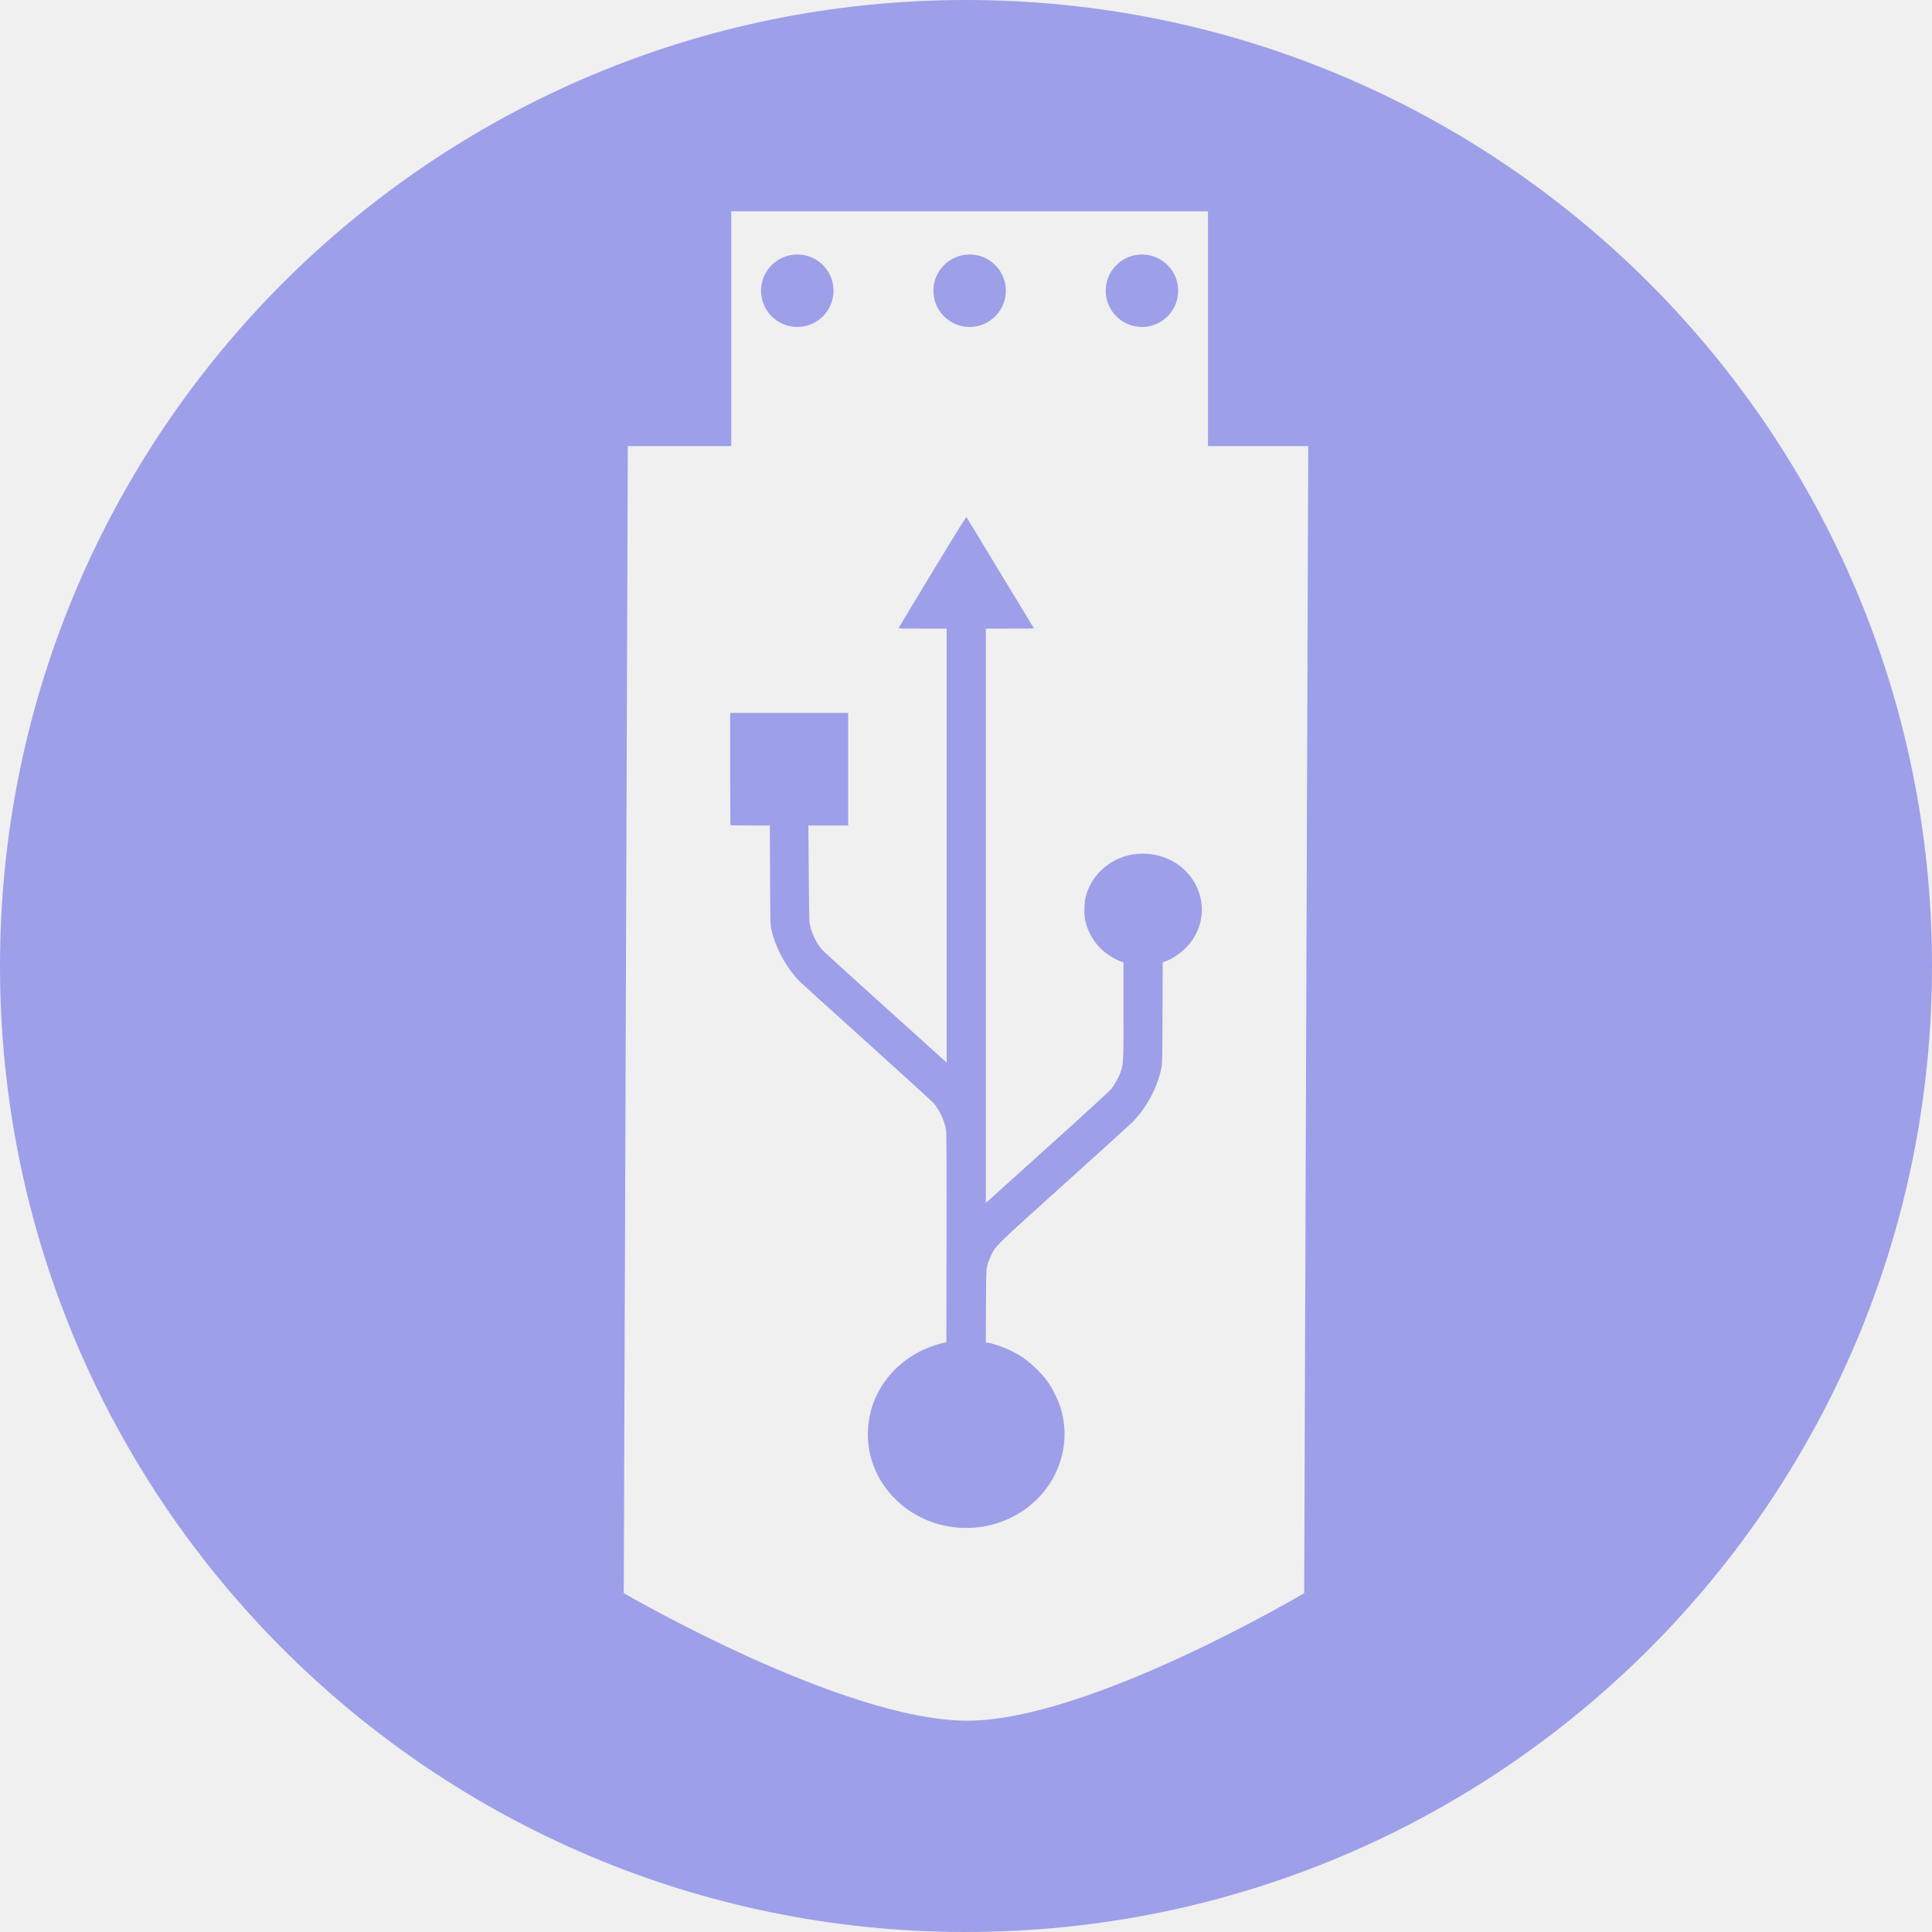
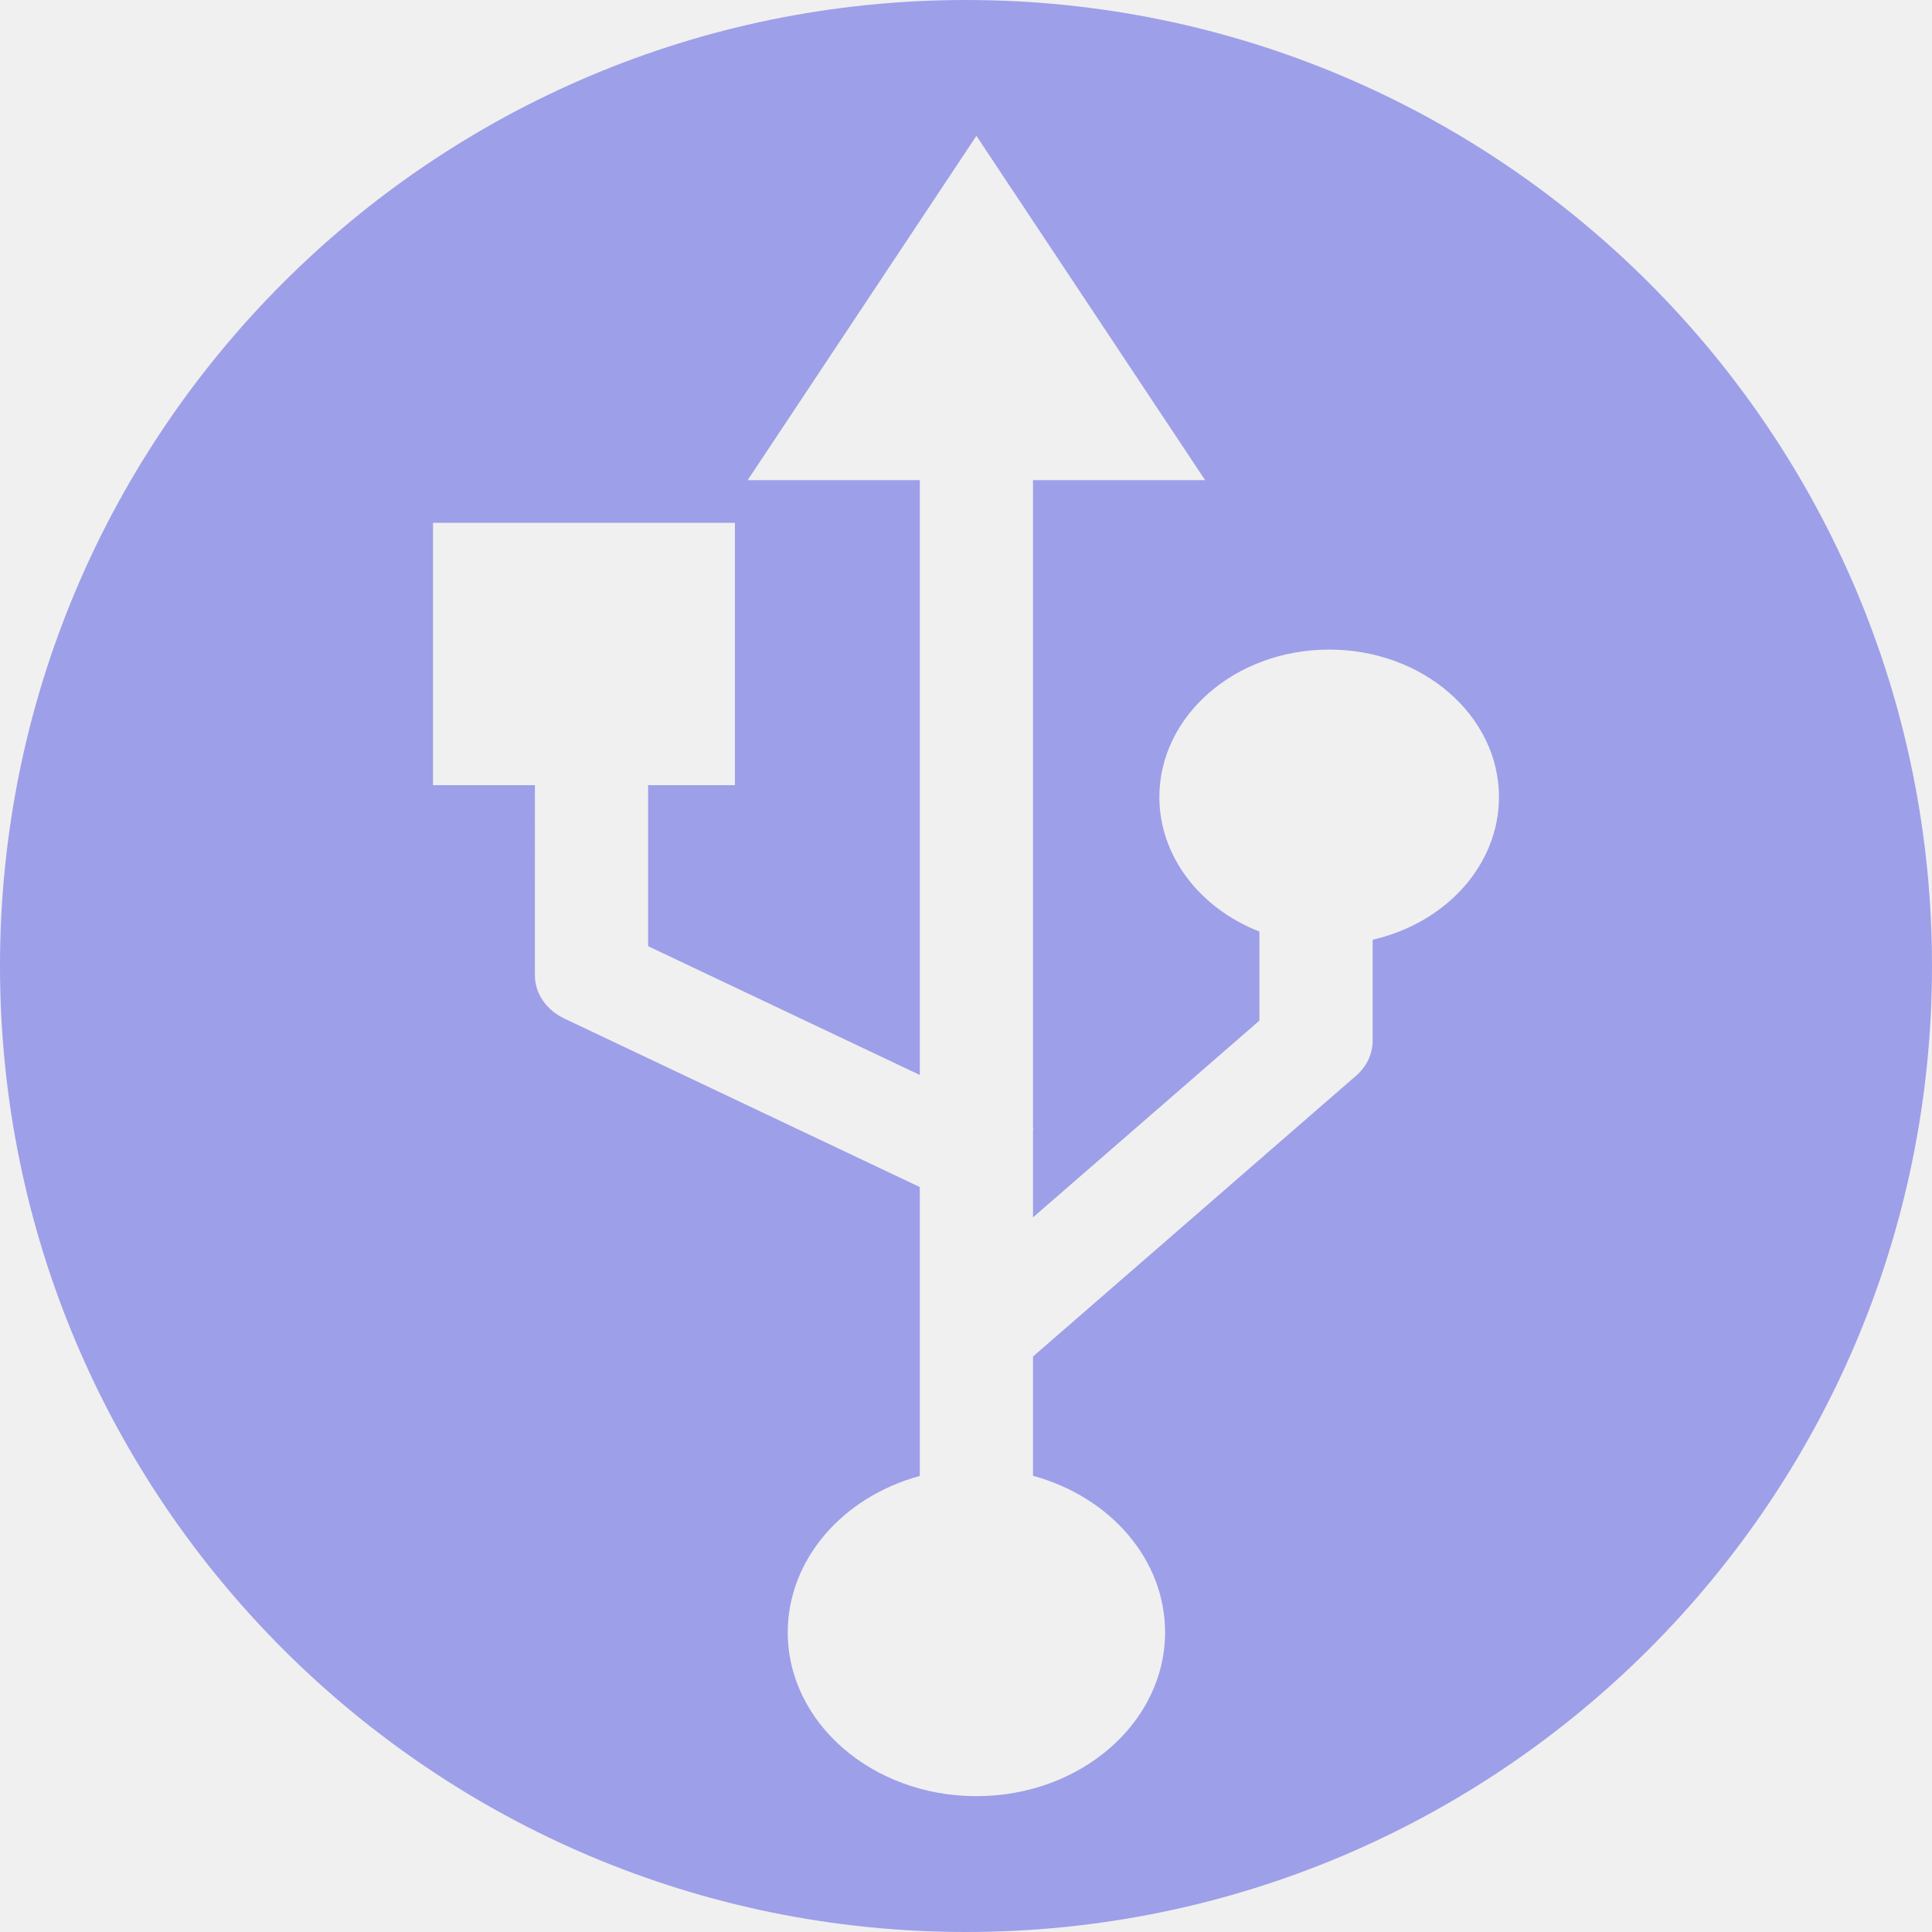
<svg xmlns="http://www.w3.org/2000/svg" width="256" height="256" viewBox="0 0 256 256" id="svg4149" version="1.1">
  <defs id="defs4151">
    <clipPath clipPathUnits="userSpaceOnUse" id="clipPath4863">
      <circle style="fill:#e9e9e9;fill-opacity:1;stroke:none;stroke-width:20;stroke-miterlimit:4;stroke-dasharray:none;stroke-opacity:1" id="circle4865" cx="128" cy="924.362" r="77.263" />
    </clipPath>
    <clipPath id="clipPath4227" clipPathUnits="userSpaceOnUse">
      <circle style="fill:#e9e9e9;fill-opacity:1;stroke:none;stroke-width:20;stroke-miterlimit:4;stroke-dasharray:none;stroke-opacity:1" id="circle4229" cx="128" cy="924.362" r="77.263" />
    </clipPath>
    <clipPath clipPathUnits="userSpaceOnUse" id="clipPath5543">
      <circle style="fill:#9e9fe9;fill-opacity:1;stroke:none;stroke-width:20;stroke-miterlimit:4;stroke-dasharray:none;stroke-opacity:1" id="circle5545" cx="128" cy="924.362" r="128" />
    </clipPath>
    <clipPath id="clipPath4403" clipPathUnits="userSpaceOnUse">
      <circle style="fill:#9e9fe9;fill-opacity:1;stroke:none;stroke-width:20;stroke-miterlimit:4;stroke-dasharray:none;stroke-opacity:1" id="circle4405" cx="128" cy="924.362" r="128" />
    </clipPath>
    <clipPath id="clipPath4199" clipPathUnits="userSpaceOnUse">
      <circle style="fill:#9e9fe9;fill-opacity:1;stroke:none;stroke-width:20;stroke-miterlimit:4;stroke-dasharray:none;stroke-opacity:1" id="circle4201" cx="130" cy="922.362" r="128" />
    </clipPath>
    <clipPath id="clipPath4369" clipPathUnits="userSpaceOnUse">
      <g id="g4371">
        <g style="fill:#c4c4c4;fill-opacity:1" id="g4373">
          <rect style="fill:#c4c4c4;fill-opacity:1;stroke:none;stroke-width:2.8;stroke-linecap:round;stroke-linejoin:round;stroke-miterlimit:4;stroke-dasharray:none;stroke-opacity:1" id="rect4375" width="135" height="45" x="50" y="907.362" ry="7.853" />
          <path style="fill:#c4c4c4;fill-opacity:1;stroke:none;stroke-width:2.8;stroke-linecap:round;stroke-linejoin:round;stroke-miterlimit:4;stroke-dasharray:none;stroke-opacity:1" d="m 62.242,875.229 110.517,0.975 c 4.35,0.038 7.187,3.554 7.853,7.853 L 185,912.376 c 0.666,4.299 -3.502,7.853 -7.853,7.853 l -119.294,0 c -4.351,0 -8.498,-3.55 -7.853,-7.853 l 4.389,-29.294 c 0.645,-4.303 3.503,-7.891 7.853,-7.853 z" id="path4377" />
        </g>
        <g transform="matrix(0.887988,0,0,0.887988,13.16163,102.356)" id="g4379" style="fill:#606060;fill-opacity:1">
          <rect ry="7.853" y="907.362" x="50" height="45" width="135" id="rect4381" style="fill:#606060;fill-opacity:1;stroke:none;stroke-width:2.8;stroke-linecap:round;stroke-linejoin:round;stroke-miterlimit:4;stroke-dasharray:none;stroke-opacity:1" />
          <path id="path4383" d="m 62.242,875.229 110.517,0.975 c 4.35,0.038 7.187,3.554 7.853,7.853 L 185,912.376 c 0.666,4.299 -3.502,7.853 -7.853,7.853 l -119.294,0 c -4.351,0 -8.498,-3.55 -7.853,-7.853 l 4.389,-29.294 c 0.645,-4.303 3.503,-7.891 7.853,-7.853 z" style="fill:#606060;fill-opacity:1;stroke:none;stroke-width:2.8;stroke-linecap:round;stroke-linejoin:round;stroke-miterlimit:4;stroke-dasharray:none;stroke-opacity:1" />
        </g>
      </g>
    </clipPath>
    <clipPath clipPathUnits="userSpaceOnUse" id="clipPath4254">
      <circle style="fill:#9e9fe9;fill-opacity:1;stroke:none;stroke-width:20;stroke-miterlimit:4;stroke-dasharray:none;stroke-opacity:1" id="circle4256" cx="128" cy="924.362" r="128" />
    </clipPath>
    <filter style="color-interpolation-filters:sRGB" id="filter4343" x="-0.038" width="1.075" y="-0.891" height="2.783">
      <feGaussianBlur stdDeviation="1.857" id="feGaussianBlur4345" />
    </filter>
    <clipPath clipPathUnits="userSpaceOnUse" id="clipPath4357">
      <g id="g4359">
        <path id="path4361" d="m 94.071,898.76 c -8.632,-0.008 -14.607,0.004 -15.275,0.047 -2.112,0.136 -3.514,1.558 -3.824,3.447 l -4.326,26.42 c -0.162,0.317 -0.26,0.667 -0.26,1.041 l 0,0.545 c -0.041,0.251 -0.035,0.494 0,0.73 l 0,18.906 c 0,1.376 1.228,2.484 2.754,2.484 l 104.434,0 c 1.526,0 2.754,-1.108 2.754,-2.484 l 0,-18.898 c 0.037,-0.238 0.042,-0.485 0,-0.738 l 0,-0.545 c 0,-0.377 -0.097,-0.73 -0.262,-1.049 l -4.324,-26.24 c -0.311,-1.889 -1.704,-3.447 -3.822,-3.447 -2.15,0 -51.954,-0.195 -77.849,-0.219 z" style="fill:#807d7d;fill-opacity:1;stroke:none;stroke-width:7.844;stroke-linecap:butt;stroke-miterlimit:4;stroke-dasharray:none;stroke-opacity:1" />
        <path style="fill:#e2e2e2;fill-opacity:1;stroke:none;stroke-width:7.844;stroke-linecap:butt;stroke-miterlimit:4;stroke-dasharray:none;stroke-opacity:1" d="m 97.266,102.57 c -7.786,-0.008 -13.176,0.004 -13.779,0.047 -1.905,0.136 -3.17,1.558 -3.449,3.447 l -3.902,26.42 c -0.146,0.317 -0.234,0.667 -0.234,1.041 l 0,0.545 c -0.037,0.251 -0.032,0.494 0,0.73 l 0,18.906 c 0,1.376 1.108,2.484 2.484,2.484 l 94.205,0 c 1.376,0 2.484,-1.108 2.484,-2.484 l 0,-18.898 c 0.033,-0.238 0.038,-0.485 0,-0.738 l 0,-0.545 c 0,-0.377 -0.088,-0.73 -0.236,-1.049 l -3.9,-26.24 c -0.281,-1.889 -1.537,-3.447 -3.447,-3.447 -1.94,0 -46.865,-0.195 -70.225,-0.219 z" id="path4363" transform="translate(0,796.3622)" />
      </g>
    </clipPath>
    <clipPath clipPathUnits="userSpaceOnUse" id="clipPath4382">
      <g id="g4384">
        <path id="path4386" d="m 94.071,898.76 c -8.632,-0.008 -14.607,0.004 -15.275,0.047 -2.112,0.136 -3.514,1.558 -3.824,3.447 l -4.326,26.42 c -0.162,0.317 -0.26,0.667 -0.26,1.041 l 0,0.545 c -0.041,0.251 -0.035,0.494 0,0.73 l 0,18.906 c 0,1.376 1.228,2.484 2.754,2.484 l 104.434,0 c 1.526,0 2.754,-1.108 2.754,-2.484 l 0,-18.898 c 0.037,-0.238 0.042,-0.485 0,-0.738 l 0,-0.545 c 0,-0.377 -0.097,-0.73 -0.262,-1.049 l -4.324,-26.24 c -0.311,-1.889 -1.704,-3.447 -3.822,-3.447 -2.15,0 -51.954,-0.195 -77.849,-0.219 z" style="fill:#525252;fill-opacity:1;stroke:none;stroke-width:7.844;stroke-linecap:butt;stroke-miterlimit:4;stroke-dasharray:none;stroke-opacity:1" />
        <path style="fill:#c8c8c8;fill-opacity:1;stroke:none;stroke-width:7.844;stroke-linecap:butt;stroke-miterlimit:4;stroke-dasharray:none;stroke-opacity:1" d="m 97.136,898.932 c -7.786,-0.008 -13.176,0.004 -13.779,0.047 -1.905,0.136 -3.17,1.558 -3.449,3.447 l -3.902,26.42 c -0.146,0.317 -0.234,0.667 -0.234,1.041 l 0,0.545 c -0.037,0.251 -0.032,0.494 0,0.73 l 0,18.906 c 0,1.376 1.108,2.484 2.484,2.484 l 94.205,0 c 1.376,0 2.484,-1.108 2.484,-2.484 l 0,-18.898 c 0.033,-0.238 0.038,-0.485 0,-0.738 l 0,-0.545 c 0,-0.377 -0.088,-0.73 -0.236,-1.049 l -3.9,-26.24 c -0.281,-1.889 -1.537,-3.447 -3.447,-3.447 -1.94,0 -46.865,-0.195 -70.225,-0.219 z" id="path4388" />
        <rect style="fill:#ffffff;fill-opacity:1;stroke:none;stroke-width:7.018;stroke-linecap:butt;stroke-miterlimit:4;stroke-dasharray:none;stroke-opacity:1;filter:url(#filter4343)" id="rect4390" width="118.792" height="5" x="66.208" y="927.362" ry="2.484" clip-path="url(#clipPath4357)" />
      </g>
    </clipPath>
    <clipPath clipPathUnits="userSpaceOnUse" id="clipPath4497">
      <g id="g4499" transform="matrix(1,0,0,0.893164,-2,99.98069)">
        <g id="g4501" transform="translate(2,0)">
          <path style="fill:#525252;fill-opacity:1;stroke:none;stroke-width:7.844;stroke-linecap:butt;stroke-miterlimit:4;stroke-dasharray:none;stroke-opacity:1" d="m 94.071,898.76 c -8.632,-0.008 -14.607,0.004 -15.275,0.047 -2.112,0.136 -3.514,1.558 -3.824,3.447 l -4.326,26.42 c -0.162,0.317 -0.26,0.667 -0.26,1.041 l 0,0.545 c -0.041,0.251 -0.035,0.494 0,0.73 l 0,18.906 c 0,1.376 1.228,2.484 2.754,2.484 l 104.434,0 c 1.526,0 2.754,-1.108 2.754,-2.484 l 0,-18.898 c 0.037,-0.238 0.042,-0.485 0,-0.738 l 0,-0.545 c 0,-0.377 -0.097,-0.73 -0.262,-1.049 l -4.324,-26.24 c -0.311,-1.889 -1.704,-3.447 -3.822,-3.447 -2.15,0 -51.954,-0.195 -77.849,-0.219 z" id="path4503" />
          <path id="path4505" d="m 97.136,898.932 c -7.786,-0.008 -13.176,0.004 -13.779,0.047 -1.905,0.136 -3.17,1.558 -3.449,3.447 l -3.902,26.42 c -0.146,0.317 -0.234,0.667 -0.234,1.041 l 0,0.545 c -0.037,0.251 -0.032,0.494 0,0.73 l 0,18.906 c 0,1.376 1.108,2.484 2.484,2.484 l 94.205,0 c 1.376,0 2.484,-1.108 2.484,-2.484 l 0,-18.898 c 0.033,-0.238 0.038,-0.485 0,-0.738 l 0,-0.545 c 0,-0.377 -0.088,-0.73 -0.236,-1.049 l -3.9,-26.24 c -0.281,-1.889 -1.537,-3.447 -3.447,-3.447 -1.94,0 -46.865,-0.195 -70.225,-0.219 z" style="fill:#c8c8c8;fill-opacity:1;stroke:none;stroke-width:7.844;stroke-linecap:butt;stroke-miterlimit:4;stroke-dasharray:none;stroke-opacity:1" />
          <path style="fill:#ffffff;fill-opacity:1;stroke:none;stroke-width:7.018;stroke-linecap:butt;stroke-miterlimit:4;stroke-dasharray:none;stroke-opacity:1;filter:url(#filter4343)" clip-path="url(#clipPath4357)" d="m 68.692,927.362 113.824,0 c 1.376,0 2.484,1.108 2.484,2.484 l 0,0.032 c 0,1.376 -1.108,2.484 -2.484,2.484 l -113.824,0 c -1.376,0 -2.484,-1.108 -2.484,-2.484 l 0,-0.032 c 0,-1.376 1.108,-2.484 2.484,-2.484 z" id="path4507" />
        </g>
        <path id="path4509" d="m 128.7,902.362 34.089,0 c 1.637,0 2.799,0.765 2.955,1.705 l 1.379,8.278 c 0.157,0.94 -1.318,1.655 -2.955,1.655 l -37.192,0 c -1.637,0 -3.153,-0.817 -2.955,-1.755 l 1.724,-8.179 c 0.198,-0.938 1.318,-1.705 2.955,-1.705 z" style="fill:#525252;fill-opacity:1;stroke:none;stroke-width:7.018;stroke-linecap:butt;stroke-miterlimit:4;stroke-dasharray:none;stroke-opacity:1" />
        <path style="fill:#525252;fill-opacity:1;stroke:none;stroke-width:7.018;stroke-linecap:butt;stroke-miterlimit:4;stroke-dasharray:none;stroke-opacity:1" d="m 94.955,902.362 34.089,0 c 1.637,0 2.799,1.326 2.955,2.955 l 1.379,14.348 c 0.157,1.63 -1.318,2.869 -2.955,2.869 l -37.192,0 c -1.637,0 -3.153,-1.416 -2.955,-3.042 L 92,905.318 c 0.198,-1.625 1.318,-2.955 2.955,-2.955 z" id="path4511" />
      </g>
    </clipPath>
    <clipPath id="clipPath4357-0" clipPathUnits="userSpaceOnUse">
      <g id="g4359-3">
        <path style="fill:#807d7d;fill-opacity:1;stroke:none;stroke-width:7.844;stroke-linecap:butt;stroke-miterlimit:4;stroke-dasharray:none;stroke-opacity:1" d="m 94.071,898.76 c -8.632,-0.008 -14.607,0.004 -15.275,0.047 -2.112,0.136 -3.514,1.558 -3.824,3.447 l -4.326,26.42 c -0.162,0.317 -0.26,0.667 -0.26,1.041 l 0,0.545 c -0.041,0.251 -0.035,0.494 0,0.73 l 0,18.906 c 0,1.376 1.228,2.484 2.754,2.484 l 104.434,0 c 1.526,0 2.754,-1.108 2.754,-2.484 l 0,-18.898 c 0.037,-0.238 0.042,-0.485 0,-0.738 l 0,-0.545 c 0,-0.377 -0.097,-0.73 -0.262,-1.049 l -4.324,-26.24 c -0.311,-1.889 -1.704,-3.447 -3.822,-3.447 -2.15,0 -51.954,-0.195 -77.849,-0.219 z" id="path4361-3" />
        <path transform="translate(0,796.3622)" id="path4363-5" d="m 97.266,102.57 c -7.786,-0.008 -13.176,0.004 -13.779,0.047 -1.905,0.136 -3.17,1.558 -3.449,3.447 l -3.902,26.42 c -0.146,0.317 -0.234,0.667 -0.234,1.041 l 0,0.545 c -0.037,0.251 -0.032,0.494 0,0.73 l 0,18.906 c 0,1.376 1.108,2.484 2.484,2.484 l 94.205,0 c 1.376,0 2.484,-1.108 2.484,-2.484 l 0,-18.898 c 0.033,-0.238 0.038,-0.485 0,-0.738 l 0,-0.545 c 0,-0.377 -0.088,-0.73 -0.236,-1.049 l -3.9,-26.24 c -0.281,-1.889 -1.537,-3.447 -3.447,-3.447 -1.94,0 -46.865,-0.195 -70.225,-0.219 z" style="fill:#e2e2e2;fill-opacity:1;stroke:none;stroke-width:7.844;stroke-linecap:butt;stroke-miterlimit:4;stroke-dasharray:none;stroke-opacity:1" />
      </g>
    </clipPath>
    <filter height="2.783" y="-0.891" width="1.075" x="-0.038" id="filter4343-8" style="color-interpolation-filters:sRGB">
      <feGaussianBlur id="feGaussianBlur4345-3" stdDeviation="1.857" />
    </filter>
    <clipPath id="clipPath4497-8" clipPathUnits="userSpaceOnUse">
      <g transform="matrix(1,0,0,0.893164,-2,99.98069)" id="g4499-0">
        <g transform="translate(2,0)" id="g4501-8">
          <path id="path4503-2" d="m 94.071,898.76 c -8.632,-0.008 -14.607,0.004 -15.275,0.047 -2.112,0.136 -3.514,1.558 -3.824,3.447 l -4.326,26.42 c -0.162,0.317 -0.26,0.667 -0.26,1.041 l 0,0.545 c -0.041,0.251 -0.035,0.494 0,0.73 l 0,18.906 c 0,1.376 1.228,2.484 2.754,2.484 l 104.434,0 c 1.526,0 2.754,-1.108 2.754,-2.484 l 0,-18.898 c 0.037,-0.238 0.042,-0.485 0,-0.738 l 0,-0.545 c 0,-0.377 -0.097,-0.73 -0.262,-1.049 l -4.324,-26.24 c -0.311,-1.889 -1.704,-3.447 -3.822,-3.447 -2.15,0 -51.954,-0.195 -77.849,-0.219 z" style="fill:#525252;fill-opacity:1;stroke:none;stroke-width:7.844;stroke-linecap:butt;stroke-miterlimit:4;stroke-dasharray:none;stroke-opacity:1" />
          <path style="fill:#c8c8c8;fill-opacity:1;stroke:none;stroke-width:7.844;stroke-linecap:butt;stroke-miterlimit:4;stroke-dasharray:none;stroke-opacity:1" d="m 97.136,898.932 c -7.786,-0.008 -13.176,0.004 -13.779,0.047 -1.905,0.136 -3.17,1.558 -3.449,3.447 l -3.902,26.42 c -0.146,0.317 -0.234,0.667 -0.234,1.041 l 0,0.545 c -0.037,0.251 -0.032,0.494 0,0.73 l 0,18.906 c 0,1.376 1.108,2.484 2.484,2.484 l 94.205,0 c 1.376,0 2.484,-1.108 2.484,-2.484 l 0,-18.898 c 0.033,-0.238 0.038,-0.485 0,-0.738 l 0,-0.545 c 0,-0.377 -0.088,-0.73 -0.236,-1.049 l -3.9,-26.24 c -0.281,-1.889 -1.537,-3.447 -3.447,-3.447 -1.94,0 -46.865,-0.195 -70.225,-0.219 z" id="path4505-4" />
          <path id="path4507-8" d="m 68.692,927.362 113.824,0 c 1.376,0 2.484,1.108 2.484,2.484 l 0,0.032 c 0,1.376 -1.108,2.484 -2.484,2.484 l -113.824,0 c -1.376,0 -2.484,-1.108 -2.484,-2.484 l 0,-0.032 c 0,-1.376 1.108,-2.484 2.484,-2.484 z" clip-path="url(#clipPath4357-0)" style="fill:#ffffff;fill-opacity:1;stroke:none;stroke-width:7.018;stroke-linecap:butt;stroke-miterlimit:4;stroke-dasharray:none;stroke-opacity:1;filter:url(#filter4343-8)" />
        </g>
        <path style="fill:#525252;fill-opacity:1;stroke:none;stroke-width:7.018;stroke-linecap:butt;stroke-miterlimit:4;stroke-dasharray:none;stroke-opacity:1" d="m 128.7,902.362 34.089,0 c 1.637,0 2.799,0.765 2.955,1.705 l 1.379,8.278 c 0.157,0.94 -1.318,1.655 -2.955,1.655 l -37.192,0 c -1.637,0 -3.153,-0.817 -2.955,-1.755 l 1.724,-8.179 c 0.198,-0.938 1.318,-1.705 2.955,-1.705 z" id="path4509-7" />
        <path id="path4511-4" d="m 94.955,902.362 34.089,0 c 1.637,0 2.799,1.326 2.955,2.955 l 1.379,14.348 c 0.157,1.63 -1.318,2.869 -2.955,2.869 l -37.192,0 c -1.637,0 -3.153,-1.416 -2.955,-3.042 L 92,905.318 c 0.198,-1.625 1.318,-2.955 2.955,-2.955 z" style="fill:#525252;fill-opacity:1;stroke:none;stroke-width:7.018;stroke-linecap:butt;stroke-miterlimit:4;stroke-dasharray:none;stroke-opacity:1" />
      </g>
    </clipPath>
    <clipPath id="clipPath3846" clipPathUnits="userSpaceOnUse">
      <circle style="fill:#9e9fe9;fill-opacity:1;stroke:none;stroke-width:20;stroke-miterlimit:4;stroke-dasharray:none;stroke-opacity:1" id="circle3848" cx="129.034" cy="927.465" r="128" />
    </clipPath>
    <clipPath clipPathUnits="userSpaceOnUse" id="clipPath4357-0-6">
      <g id="g4359-3-6">
        <path id="path4361-3-9" d="m 94.071,898.76 c -8.632,-0.008 -14.607,0.004 -15.275,0.047 -2.112,0.136 -3.514,1.558 -3.824,3.447 l -4.326,26.42 c -0.162,0.317 -0.26,0.667 -0.26,1.041 l 0,0.545 c -0.041,0.251 -0.035,0.494 0,0.73 l 0,18.906 c 0,1.376 1.228,2.484 2.754,2.484 l 104.434,0 c 1.526,0 2.754,-1.108 2.754,-2.484 l 0,-18.898 c 0.037,-0.238 0.042,-0.485 0,-0.738 l 0,-0.545 c 0,-0.377 -0.097,-0.73 -0.262,-1.049 l -4.324,-26.24 c -0.311,-1.889 -1.704,-3.447 -3.822,-3.447 -2.15,0 -51.954,-0.195 -77.849,-0.219 z" style="fill:#807d7d;fill-opacity:1;stroke:none;stroke-width:7.844;stroke-linecap:butt;stroke-miterlimit:4;stroke-dasharray:none;stroke-opacity:1" />
        <path style="fill:#e2e2e2;fill-opacity:1;stroke:none;stroke-width:7.844;stroke-linecap:butt;stroke-miterlimit:4;stroke-dasharray:none;stroke-opacity:1" d="m 97.266,102.57 c -7.786,-0.008 -13.176,0.004 -13.779,0.047 -1.905,0.136 -3.17,1.558 -3.449,3.447 l -3.902,26.42 c -0.146,0.317 -0.234,0.667 -0.234,1.041 l 0,0.545 c -0.037,0.251 -0.032,0.494 0,0.73 l 0,18.906 c 0,1.376 1.108,2.484 2.484,2.484 l 94.205,0 c 1.376,0 2.484,-1.108 2.484,-2.484 l 0,-18.898 c 0.033,-0.238 0.038,-0.485 0,-0.738 l 0,-0.545 c 0,-0.377 -0.088,-0.73 -0.236,-1.049 l -3.9,-26.24 c -0.281,-1.889 -1.537,-3.447 -3.447,-3.447 -1.94,0 -46.865,-0.195 -70.225,-0.219 z" id="path4363-5-6" transform="translate(0,796.3622)" />
      </g>
    </clipPath>
    <filter style="color-interpolation-filters:sRGB" id="filter4343-8-4" x="-0.038" width="1.075" y="-0.891" height="2.783">
      <feGaussianBlur stdDeviation="1.857" id="feGaussianBlur4345-3-8" />
    </filter>
    <clipPath clipPathUnits="userSpaceOnUse" id="clipPath4497-8-8">
      <g id="g4499-0-5" transform="matrix(1,0,0,0.893164,-2,99.98069)">
        <g id="g4501-8-5" transform="translate(2,0)">
          <path style="fill:#525252;fill-opacity:1;stroke:none;stroke-width:7.844;stroke-linecap:butt;stroke-miterlimit:4;stroke-dasharray:none;stroke-opacity:1" d="m 94.071,898.76 c -8.632,-0.008 -14.607,0.004 -15.275,0.047 -2.112,0.136 -3.514,1.558 -3.824,3.447 l -4.326,26.42 c -0.162,0.317 -0.26,0.667 -0.26,1.041 l 0,0.545 c -0.041,0.251 -0.035,0.494 0,0.73 l 0,18.906 c 0,1.376 1.228,2.484 2.754,2.484 l 104.434,0 c 1.526,0 2.754,-1.108 2.754,-2.484 l 0,-18.898 c 0.037,-0.238 0.042,-0.485 0,-0.738 l 0,-0.545 c 0,-0.377 -0.097,-0.73 -0.262,-1.049 l -4.324,-26.24 c -0.311,-1.889 -1.704,-3.447 -3.822,-3.447 -2.15,0 -51.954,-0.195 -77.849,-0.219 z" id="path4503-2-9" />
          <path id="path4505-4-2" d="m 97.136,898.932 c -7.786,-0.008 -13.176,0.004 -13.779,0.047 -1.905,0.136 -3.17,1.558 -3.449,3.447 l -3.902,26.42 c -0.146,0.317 -0.234,0.667 -0.234,1.041 l 0,0.545 c -0.037,0.251 -0.032,0.494 0,0.73 l 0,18.906 c 0,1.376 1.108,2.484 2.484,2.484 l 94.205,0 c 1.376,0 2.484,-1.108 2.484,-2.484 l 0,-18.898 c 0.033,-0.238 0.038,-0.485 0,-0.738 l 0,-0.545 c 0,-0.377 -0.088,-0.73 -0.236,-1.049 l -3.9,-26.24 c -0.281,-1.889 -1.537,-3.447 -3.447,-3.447 -1.94,0 -46.865,-0.195 -70.225,-0.219 z" style="fill:#c8c8c8;fill-opacity:1;stroke:none;stroke-width:7.844;stroke-linecap:butt;stroke-miterlimit:4;stroke-dasharray:none;stroke-opacity:1" />
          <path style="fill:#ffffff;fill-opacity:1;stroke:none;stroke-width:7.018;stroke-linecap:butt;stroke-miterlimit:4;stroke-dasharray:none;stroke-opacity:1;filter:url(#filter4343-8-4)" clip-path="url(#clipPath4357-0-6)" d="m 68.692,927.362 113.824,0 c 1.376,0 2.484,1.108 2.484,2.484 l 0,0.032 c 0,1.376 -1.108,2.484 -2.484,2.484 l -113.824,0 c -1.376,0 -2.484,-1.108 -2.484,-2.484 l 0,-0.032 c 0,-1.376 1.108,-2.484 2.484,-2.484 z" id="path4507-8-7" />
        </g>
        <path id="path4509-7-5" d="m 128.7,902.362 34.089,0 c 1.637,0 2.799,0.765 2.955,1.705 l 1.379,8.278 c 0.157,0.94 -1.318,1.655 -2.955,1.655 l -37.192,0 c -1.637,0 -3.153,-0.817 -2.955,-1.755 l 1.724,-8.179 c 0.198,-0.938 1.318,-1.705 2.955,-1.705 z" style="fill:#525252;fill-opacity:1;stroke:none;stroke-width:7.018;stroke-linecap:butt;stroke-miterlimit:4;stroke-dasharray:none;stroke-opacity:1" />
        <path style="fill:#525252;fill-opacity:1;stroke:none;stroke-width:7.018;stroke-linecap:butt;stroke-miterlimit:4;stroke-dasharray:none;stroke-opacity:1" d="m 94.955,902.362 34.089,0 c 1.637,0 2.799,1.326 2.955,2.955 l 1.379,14.348 c 0.157,1.63 -1.318,2.869 -2.955,2.869 l -37.192,0 c -1.637,0 -3.153,-1.416 -2.955,-3.042 L 92,905.318 c 0.198,-1.625 1.318,-2.955 2.955,-2.955 z" id="path4511-4-0" />
      </g>
    </clipPath>
    <clipPath clipPathUnits="userSpaceOnUse" id="clipPath4809">
      <circle style="fill:#9e9fe9;fill-opacity:1;stroke:none;stroke-width:20;stroke-miterlimit:4;stroke-dasharray:none;stroke-opacity:1" id="circle4811" cx="128" cy="921.387" r="128" />
    </clipPath>
  </defs>
  <g transform="translate(0,-796.3622)" id="layer1">
-     <path style="fill:#9e9fe9;fill-opacity:1;stroke:none;stroke-width:20;stroke-miterlimit:4;stroke-dasharray:none;stroke-opacity:1" d="M 128 0 A 128 128 0 0 0 0 128 A 128 128 0 0 0 128 256 A 128 128 0 0 0 256 128 A 128 128 0 0 0 128 0 z M 96.896 28 L 160.062 28 L 160.062 59.113 L 173.348 59.113 L 172.812 211.098 C 172.812 211.098 144.449 227.939 128.268 228 C 111.757 228.062 82.652 211.098 82.652 211.098 L 83.188 59.113 L 96.896 59.113 L 96.896 28 z M 105.643 33.721 A 4.8 4.8 0 0 0 100.844 38.521 A 4.8 4.8 0 0 0 105.643 43.322 A 4.8 4.8 0 0 0 110.445 38.521 A 4.8 4.8 0 0 0 105.643 33.721 z M 128.479 33.721 A 4.8 4.8 0 0 0 123.68 38.521 A 4.8 4.8 0 0 0 128.479 43.322 A 4.8 4.8 0 0 0 133.279 38.521 A 4.8 4.8 0 0 0 128.479 33.721 z M 151.314 33.721 A 4.8 4.8 0 0 0 146.514 38.521 A 4.8 4.8 0 0 0 151.314 43.322 A 4.8 4.8 0 0 0 156.115 38.521 A 4.8 4.8 0 0 0 151.314 33.721 z M 128.076 68.539 C 128.043 68.505 127.775 68.888 127.115 69.943 C 126.586 70.789 125.571 72.459 124.455 74.297 C 124.179 74.752 124.115 74.849 123.797 75.375 C 123.689 75.552 123.681 75.564 123.568 75.75 C 121.137 79.766 119.125 83.108 119.098 83.176 C 119.051 83.292 119.231 83.297 122.244 83.297 L 125.439 83.297 L 125.439 112.051 L 125.439 140.805 L 125.088 140.48 C 124.894 140.302 121.249 137.017 116.988 133.18 C 112.727 129.342 109.098 126.038 108.924 125.836 C 108.083 124.864 107.396 123.334 107.248 122.111 C 107.227 121.936 107.187 119 107.162 115.588 L 107.117 109.385 L 109.754 109.385 L 112.393 109.385 L 112.393 101.926 L 112.393 94.469 L 104.57 94.469 L 96.75 94.469 L 96.75 101.879 C 96.75 105.954 96.772 109.308 96.799 109.336 C 96.826 109.361 98.009 109.385 99.428 109.385 L 102.008 109.385 L 102.033 115.941 C 102.059 122.302 102.065 122.519 102.217 123.184 C 102.787 125.675 104.2 128.252 105.994 130.076 C 106.231 130.317 110.245 133.952 114.914 138.154 C 119.656 142.423 123.575 146.005 123.793 146.271 C 124.562 147.21 125.189 148.613 125.363 149.789 C 125.424 150.196 125.439 154.176 125.424 164.1 L 125.402 177.846 L 124.996 177.941 C 121.352 178.794 118.285 181.052 116.521 184.182 C 114.825 187.192 114.524 190.859 115.705 194.109 C 116.997 197.665 120.031 200.558 123.742 201.773 C 129.401 203.627 135.543 201.656 138.871 196.916 C 140.467 194.643 141.264 191.738 141.018 189.094 C 140.851 187.311 140.489 186.079 139.67 184.5 C 138.991 183.191 138.359 182.362 137.191 181.246 C 136.107 180.21 135.16 179.552 133.838 178.918 C 133.009 178.52 131.515 178.006 130.941 177.92 L 130.625 177.871 L 130.648 173.021 C 130.675 167.599 130.645 167.945 131.234 166.578 C 131.875 165.096 131.534 165.433 141.008 156.896 C 145.717 152.653 149.782 148.968 150.039 148.707 C 151.876 146.844 153.293 144.244 153.844 141.729 C 154.013 140.954 154.013 140.919 154.039 134.234 L 154.064 127.52 L 154.582 127.318 C 155.82 126.837 157.147 125.773 157.957 124.615 C 159.246 122.772 159.593 120.452 158.898 118.33 C 157.797 114.969 154.45 112.841 150.734 113.141 C 147.489 113.402 144.752 115.627 143.887 118.705 C 143.667 119.487 143.616 121.104 143.785 121.902 C 144.244 124.063 145.616 125.895 147.566 126.951 C 147.894 127.129 148.322 127.33 148.516 127.396 L 148.867 127.516 L 148.867 133.996 C 148.867 140.997 148.868 140.972 148.465 142.104 C 148.212 142.812 147.675 143.769 147.219 144.326 C 147.002 144.591 143.376 147.912 139.045 151.812 C 134.764 155.668 131.119 158.951 130.945 159.109 L 130.629 159.396 L 130.629 121.348 L 130.629 83.297 L 133.818 83.297 C 135.572 83.297 137.006 83.276 137.006 83.27 C 137.006 83.241 134.591 79.284 132.221 75.375 C 130.168 71.99 128.117 68.581 128.076 68.539 z " transform="translate(0,796.3622)" id="path4723" />
+     <path style="fill:#9e9fe9;fill-opacity:1;stroke:none;stroke-width:1.506;stroke-linecap:square;stroke-linejoin:miter;stroke-miterlimit:4;stroke-dasharray:none;stroke-dashoffset:0;stroke-opacity:1" d="M 128 0 A 128 128 0 0 0 0 128 A 128 128 0 0 0 128 256 A 128 128 0 0 0 256 128 A 128 128 0 0 0 128 0 z M 129.379 18 L 159.689 63.627 L 136.879 63.627 L 136.879 149.551 L 136.971 149.594 L 136.879 149.74 L 136.879 161.309 L 166.879 135.236 L 166.879 123.436 A 22.5 19.555 0 0 1 153.621 105.627 A 22.5 19.555 0 0 1 176.121 86.072 A 22.5 19.555 0 0 1 198.621 105.627 A 22.5 19.555 0 0 1 181.879 124.52 L 181.879 137.936 A 7.501 6.519 0 0 1 179.682 142.545 L 136.879 179.744 L 136.879 195.551 A 25 21.727 0 0 1 154.379 216.273 A 25 21.727 0 0 1 129.379 238 A 25 21.727 0 0 1 104.379 216.273 A 25 21.727 0 0 1 121.879 195.57 L 121.879 157.291 L 74.787 134.967 A 7.501 6.519 0 0 1 70.879 129.244 L 70.879 104.041 L 57.379 104.041 L 57.379 69.277 L 97.379 69.277 L 97.379 104.041 L 85.879 104.041 L 85.879 125.375 L 121.879 142.439 L 121.879 63.627 L 99.068 63.627 L 129.379 18 z " transform="translate(0,796.3622)" id="path1037" />
+     <g id="g1115" transform="matrix(1,0,0,0.8690986,-0.6207886,128.3286)" />
  </g>
</svg>
